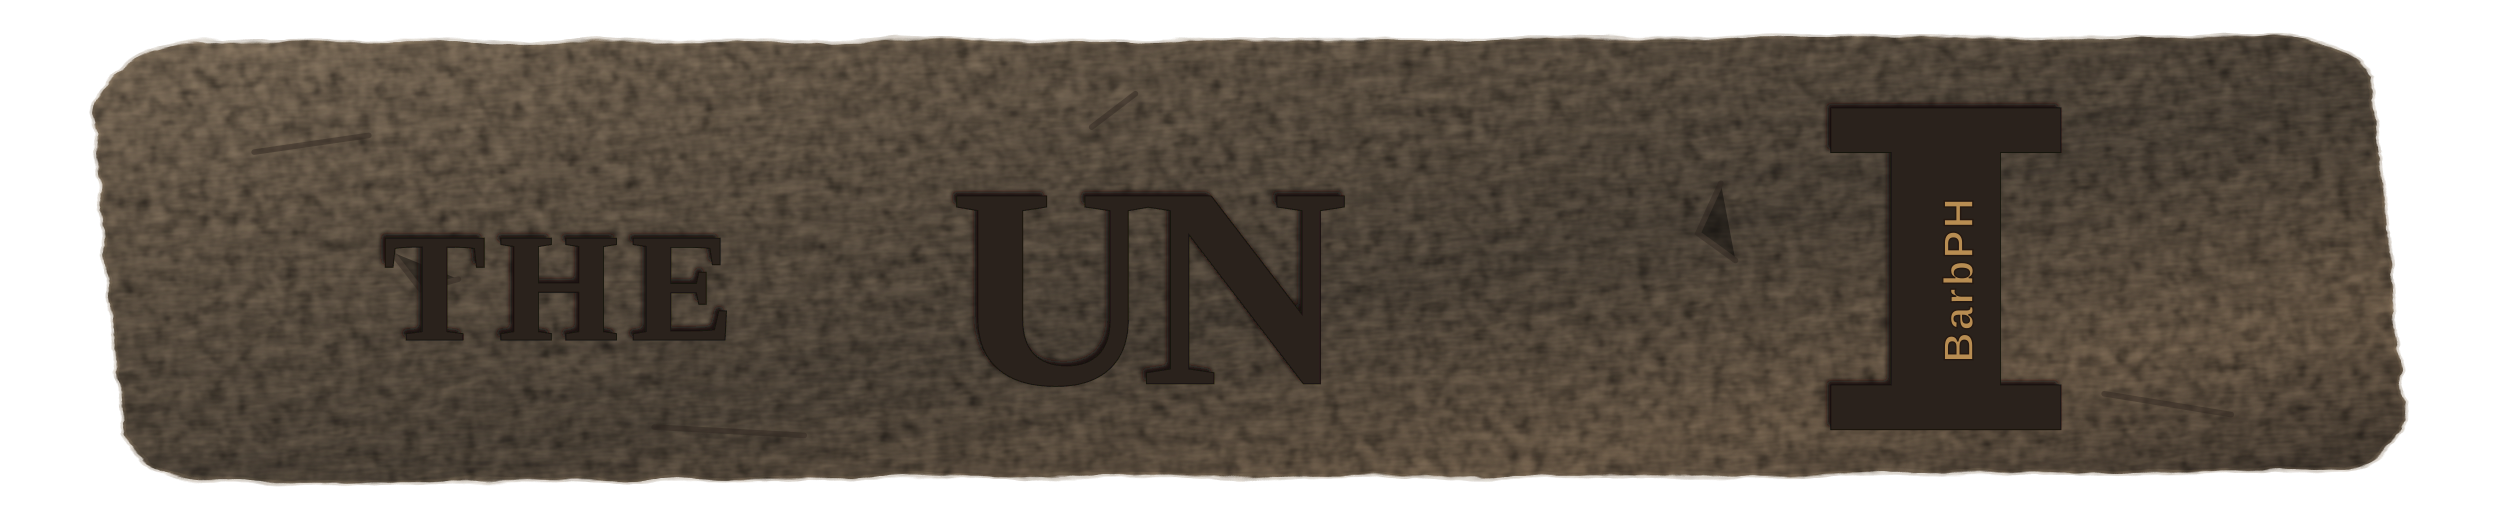
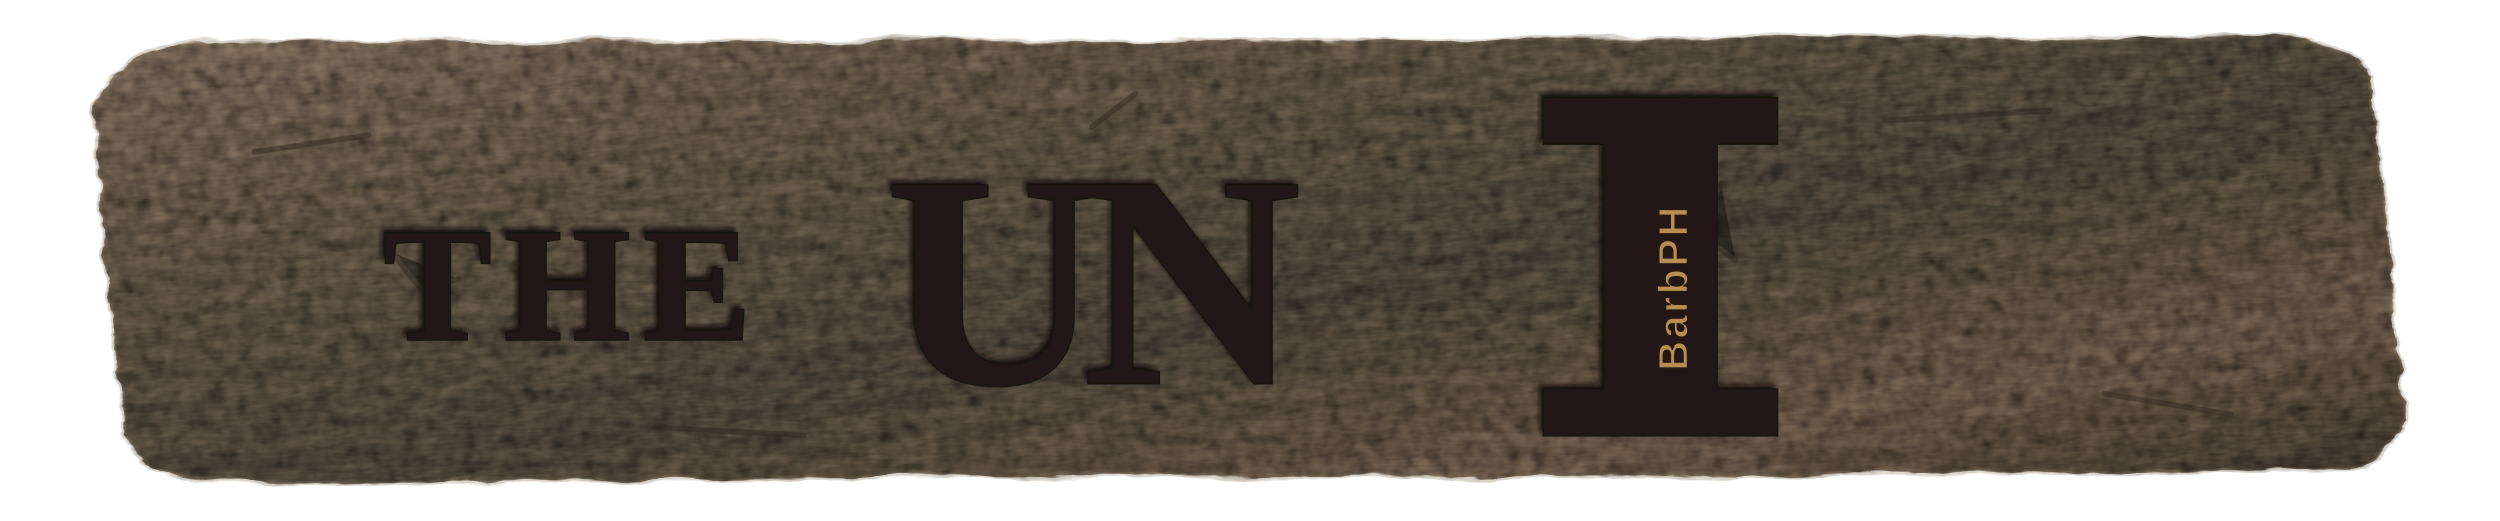
<svg xmlns="http://www.w3.org/2000/svg" viewBox="0 0 1200 250" role="img" aria-labelledby="title desc">
  <defs>
    <linearGradient id="rock" x1="0" y1="0" x2="1" y2="1">
      <stop offset="0" stop-color="#8d7a64" />
      <stop offset=".22" stop-color="#6f604f" />
      <stop offset=".56" stop-color="#51473c" />
      <stop offset=".8" stop-color="#75624e" />
      <stop offset="1" stop-color="#40372f" />
    </linearGradient>
    <filter id="rough" x="-7%" y="-16%" width="114%" height="132%" color-interpolation-filters="sRGB">
      <feTurbulence type="fractalNoise" baseFrequency=".024 .085" numOctaves="4" seed="17" result="noise" />
-       <feDisplacementMap in="SourceGraphic" in2="noise" scale="5.5" xChannelSelector="R" yChannelSelector="G" result="worn" />
+       <feDisplacementMap in="SourceGraphic" in2="noise" scale="7.2" xChannelSelector="R" yChannelSelector="G" result="worn" />
      <feTurbulence type="fractalNoise" baseFrequency=".14" numOctaves="2" seed="8" result="grain" />
      <feColorMatrix in="grain" type="saturate" values="0" result="gray" />
      <feComposite in="gray" in2="worn" operator="in" result="texture" />
      <feBlend in="worn" in2="texture" mode="multiply" result="stone" />
      <feDropShadow dx="0" dy="9" stdDeviation="10" flood-color="#000" flood-opacity=".42" />
-       <feSpecularLighting in="noise" surfaceScale="2.2" specularConstant=".22" specularExponent="12" lighting-color="#d6b182" result="spec">
+       <feSpecularLighting in="noise" surfaceScale="3.1" specularConstant=".22" specularExponent="12" lighting-color="#d6b182" result="spec">
        <feDistantLight azimuth="225" elevation="38" />
      </feSpecularLighting>
      <feComposite in="spec" in2="worn" operator="in" result="specCut" />
      <feBlend in="stone" in2="specCut" mode="screen" />
    </filter>
    <filter id="cut" x="-15%" y="-25%" width="130%" height="150%">
      <feDropShadow dx="1.1" dy="1.8" stdDeviation=".8" flood-color="#b69470" flood-opacity=".38" />
      <feDropShadow dx="-1.6" dy="-1.8" stdDeviation="1.1" flood-color="#17120f" flood-opacity=".92" />
    </filter>
  </defs>
  <g filter="url(#rough)">
    <path d="M66 28Q83 19 107 21L1100 18Q1125 20 1138 37L1154 199Q1150 220 1125 226L96 231Q70 228 59 208L45 57Q46 39 66 28Z" fill="url(#rock)" stroke="#aa9276" stroke-opacity=".28" stroke-width="2.5" />
  </g>
  <g opacity=".42" stroke="#2a221c" stroke-width="2.7" stroke-linecap="round">
    <path d="M122 73l55-8M314 205l72 4M905 58l79-5M1010 189l61 10M545 45l-21 16" />
    <path d="M188 121l14 18 18-5M826 88l-11 24 18 13" />
  </g>
-   <g filter="url(#cut)" fill="#2a211b" stroke="#17120e" stroke-width=".9" paint-order="stroke fill">
-     <text x="184" y="163" font-family="Georgia, 'Times New Roman', serif" font-size="74" font-weight="700" letter-spacing="6">THE</text>
-     <text x="456" y="184" font-family="Georgia, 'Times New Roman', serif" font-size="137" font-weight="700" letter-spacing="-7">UN</text>
-     <path d="M879 52h110v21h-29v112h29v21H879v-21h29V73h-29z" />
+   <g filter="url(#cut)" fill="#201813" stroke="#17120e" stroke-width="1.15" paint-order="stroke fill">
+     <text x="184" y="163" font-family="Georgia, 'Times New Roman', serif" font-size="78" font-weight="800" letter-spacing="6">THE</text>
+     <text x="425" y="184" font-family="Georgia, 'Times New Roman', serif" font-size="145" font-weight="800" letter-spacing="-10">UN</text>
+     <path d="M741 47h112v22h-29v118h29v22H741v-22h29V69h-29z" />
  </g>
-   <text transform="translate(947 174) rotate(-90)" fill="#b88d52" stroke="#241811" stroke-width=".7" font-family="Arial Narrow, Arial, Helvetica, sans-serif" font-size="20" font-weight="800" letter-spacing="1.1">BarbPH</text>
+   <text transform="translate(810 178) rotate(-90)" fill="#b88d52" stroke="#241811" stroke-width=".7" font-family="Arial Narrow, Arial, Helvetica, sans-serif" font-size="20" font-weight="800" letter-spacing="1.1">BarbPH</text>
</svg>
